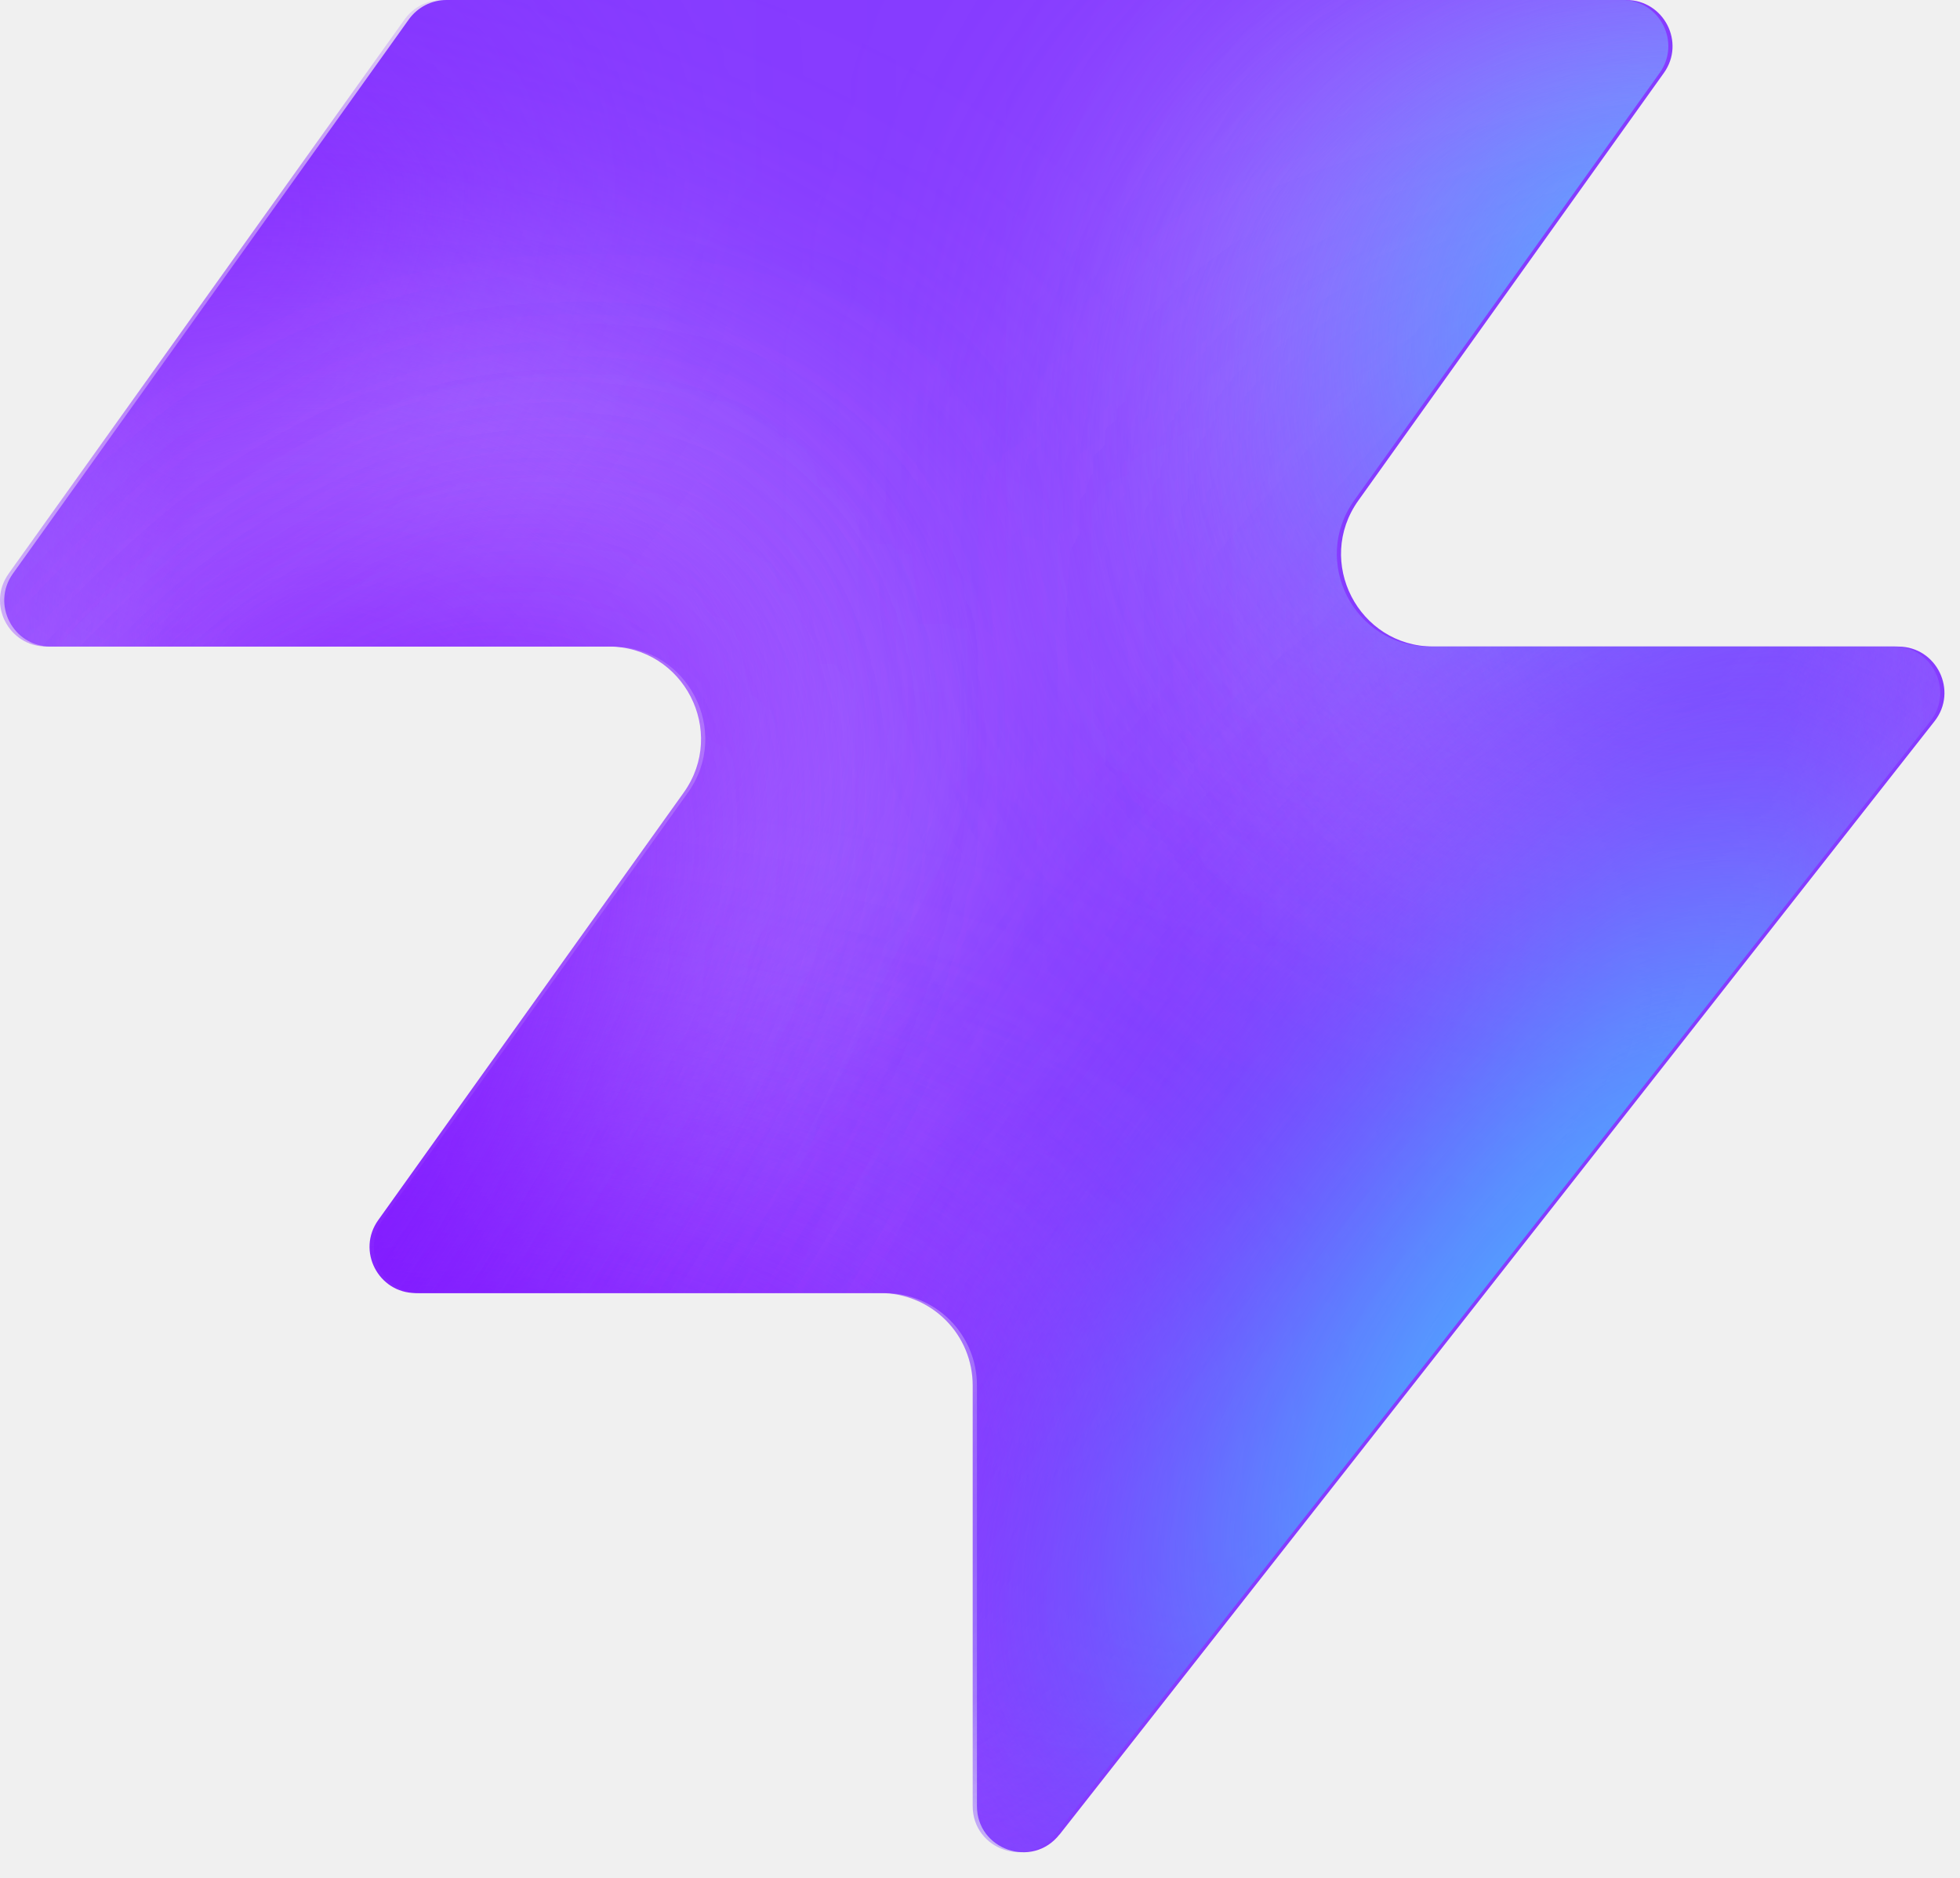
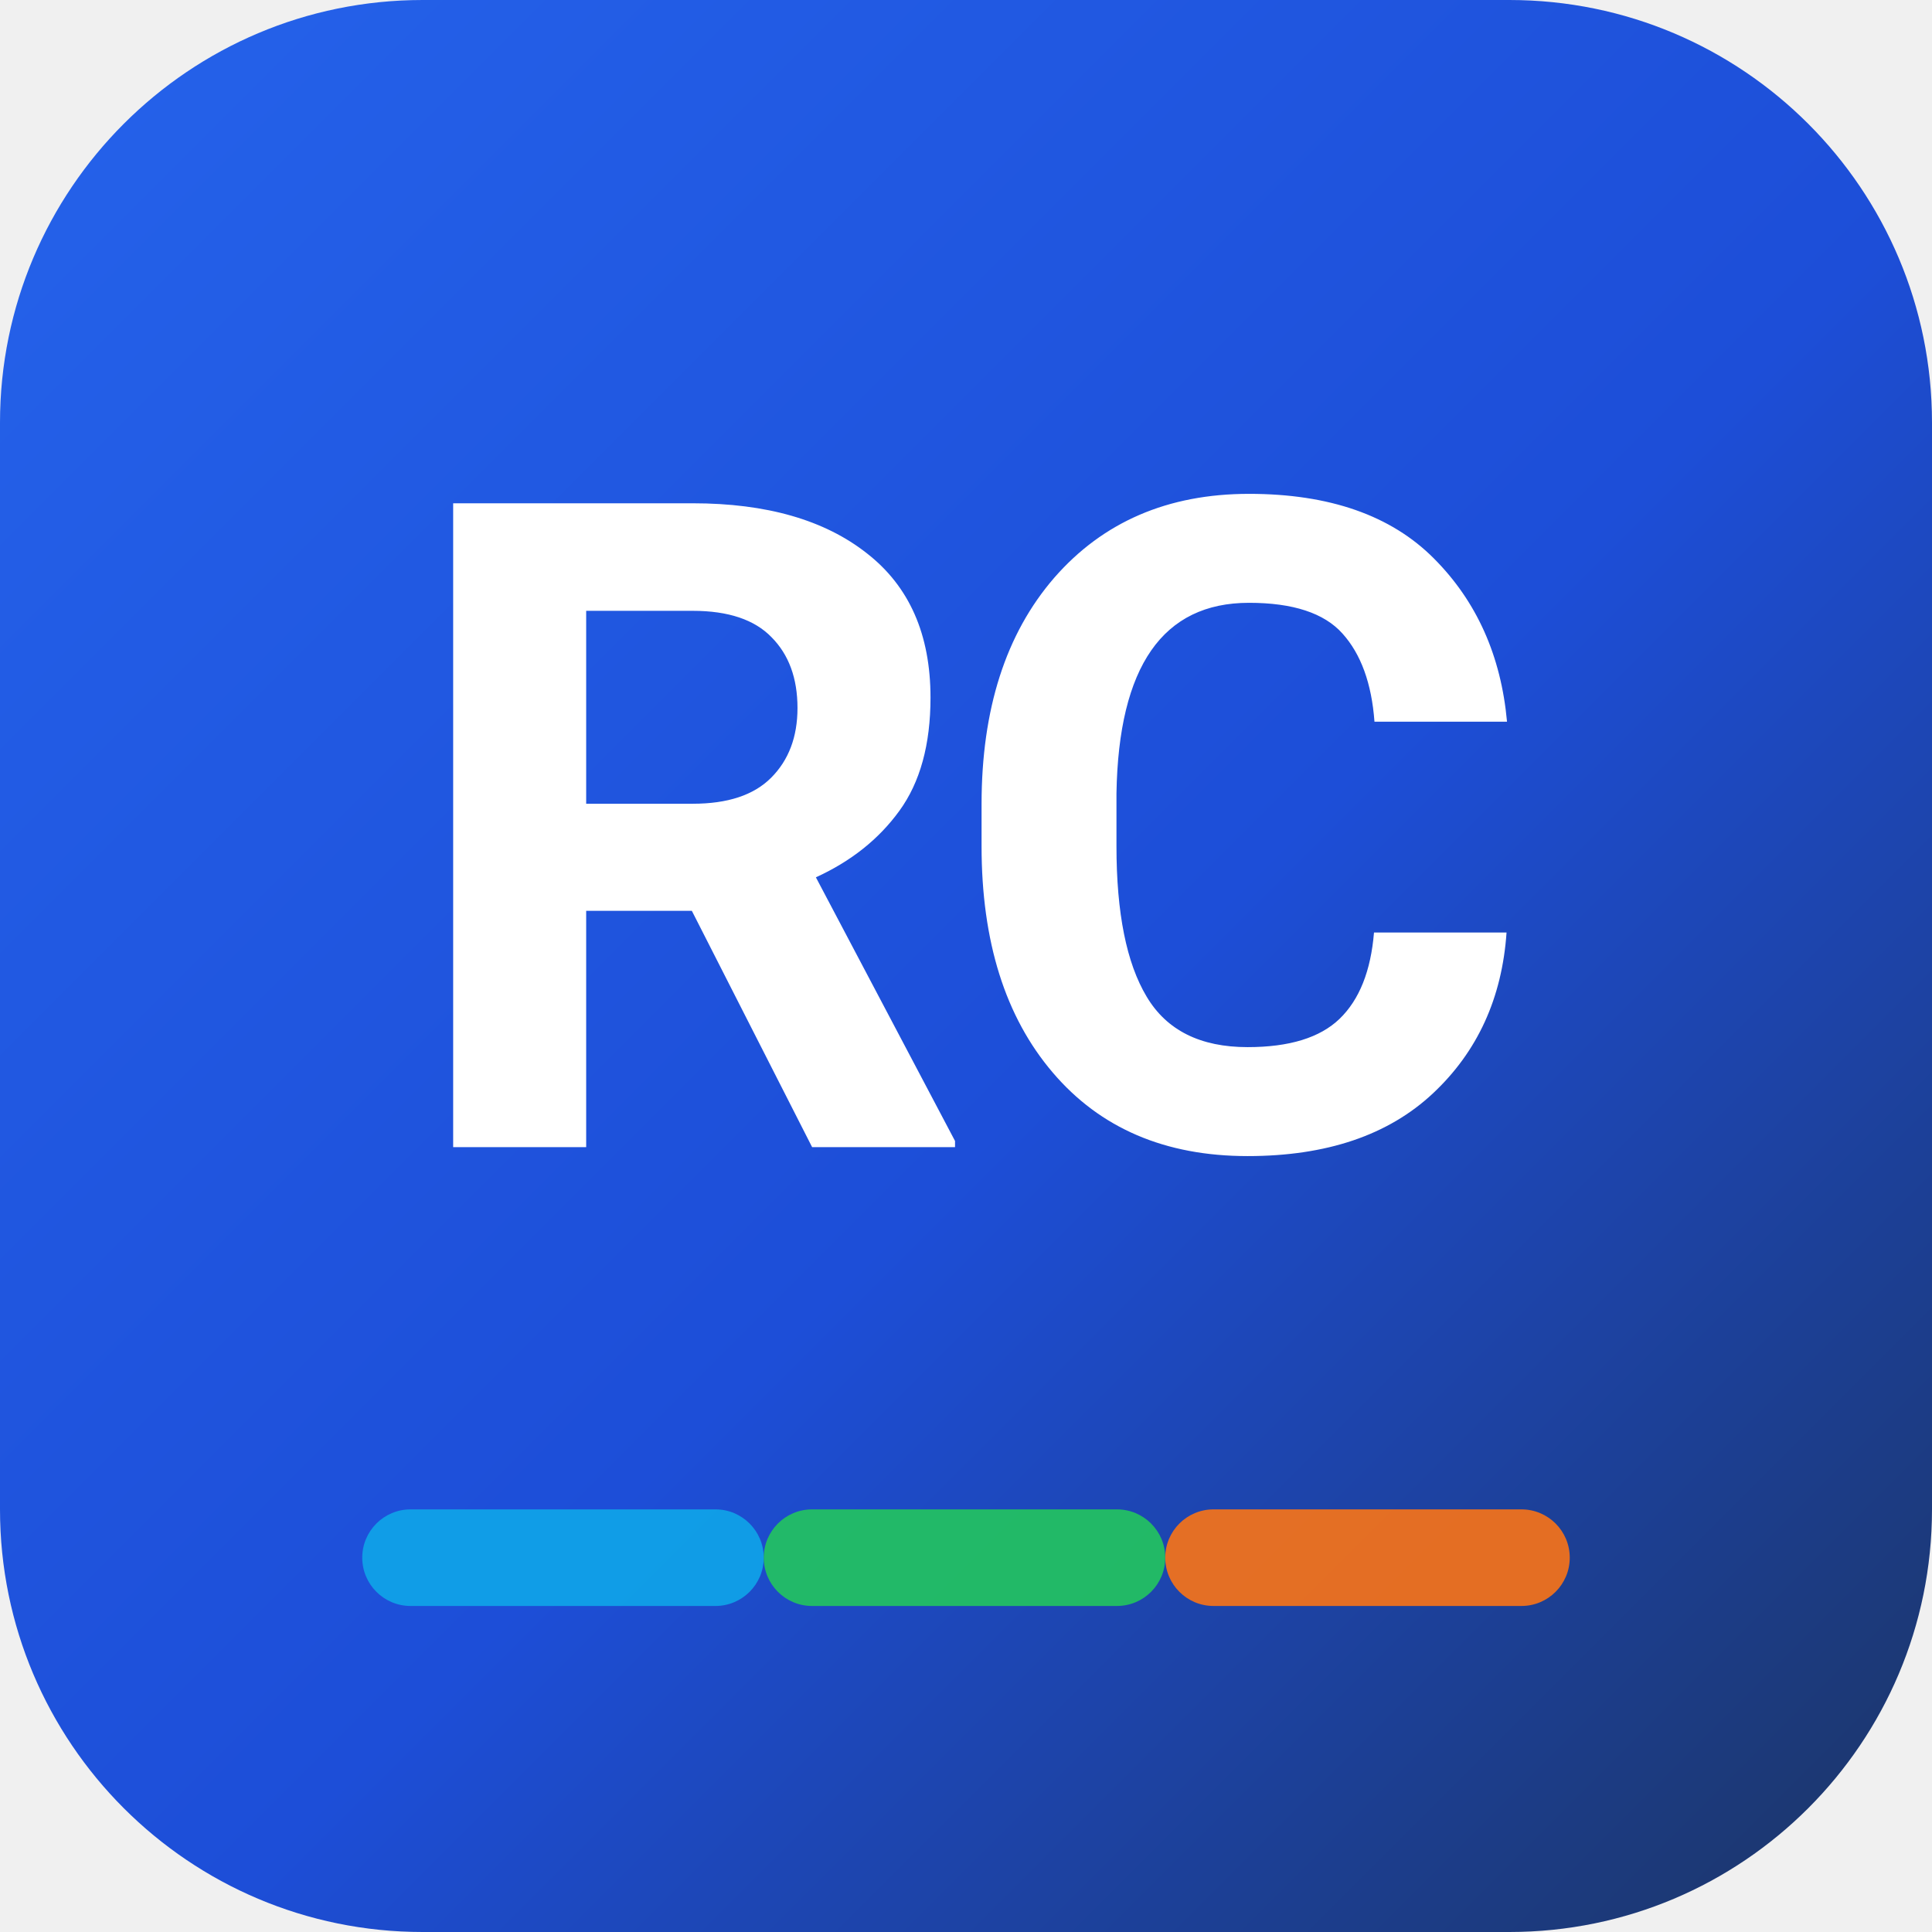
- <svg xmlns="http://www.w3.org/2000/svg" width="48" height="46" fill="none" viewBox="0 0 48 46">
-   <path fill="#863bff" d="M25.946 44.938c-.664.845-2.021.375-2.021-.698V33.937a2.26 2.26 0 0 0-2.262-2.262H10.287c-.92 0-1.456-1.04-.92-1.788l7.48-10.471c1.07-1.497 0-3.578-1.842-3.578H1.237c-.92 0-1.456-1.04-.92-1.788L10.013.474c.214-.297.556-.474.92-.474h28.894c.92 0 1.456 1.04.92 1.788l-7.48 10.471c-1.07 1.498 0 3.579 1.842 3.579h11.377c.943 0 1.473 1.088.89 1.83L25.947 44.94z" style="fill:#863bff;fill:color(display-p3 .525 .23 1);fill-opacity:1" />
-   <mask id="a" width="48" height="46" x="0" y="0" maskUnits="userSpaceOnUse" style="mask-type:alpha">
-     <path fill="#000" d="M25.842 44.938c-.664.844-2.021.375-2.021-.698V33.937a2.26 2.26 0 0 0-2.262-2.262H10.183c-.92 0-1.456-1.04-.92-1.788l7.48-10.471c1.07-1.498 0-3.579-1.842-3.579H1.133c-.92 0-1.456-1.04-.92-1.787L9.91.473c.214-.297.556-.474.92-.474h28.894c.92 0 1.456 1.04.92 1.788l-7.48 10.471c-1.07 1.498 0 3.578 1.842 3.578h11.377c.943 0 1.473 1.088.89 1.832L25.843 44.94z" style="fill:#000;fill-opacity:1" />
-   </mask>
-   <g mask="url(#a)">
-     <g filter="url(#b)">
-       <ellipse cx="5.508" cy="14.704" fill="#ede6ff" rx="5.508" ry="14.704" style="fill:#ede6ff;fill:color(display-p3 .927 .903 1);fill-opacity:1" transform="matrix(.00324 1 1 -.00324 -4.47 31.516)" />
-     </g>
-     <g filter="url(#c)">
-       <ellipse cx="10.399" cy="29.851" fill="#ede6ff" rx="10.399" ry="29.851" style="fill:#ede6ff;fill:color(display-p3 .927 .903 1);fill-opacity:1" transform="matrix(.00324 1 1 -.00324 -39.328 7.883)" />
-     </g>
-     <g filter="url(#d)">
-       <ellipse cx="5.508" cy="30.487" fill="#7e14ff" rx="5.508" ry="30.487" style="fill:#7e14ff;fill:color(display-p3 .492 .077 1);fill-opacity:1" transform="rotate(89.814 -25.913 -14.639)scale(1 -1)" />
-     </g>
-     <g filter="url(#e)">
-       <ellipse cx="5.508" cy="30.599" fill="#7e14ff" rx="5.508" ry="30.599" style="fill:#7e14ff;fill:color(display-p3 .492 .077 1);fill-opacity:1" transform="rotate(89.814 -32.644 -3.334)scale(1 -1)" />
-     </g>
-     <g filter="url(#f)">
-       <ellipse cx="5.508" cy="30.599" fill="#7e14ff" rx="5.508" ry="30.599" style="fill:#7e14ff;fill:color(display-p3 .492 .077 1);fill-opacity:1" transform="matrix(.00324 1 1 -.00324 -34.34 30.47)" />
-     </g>
-     <g filter="url(#g)">
-       <ellipse cx="14.072" cy="22.078" fill="#ede6ff" rx="14.072" ry="22.078" style="fill:#ede6ff;fill:color(display-p3 .927 .903 1);fill-opacity:1" transform="rotate(93.35 24.506 48.493)scale(-1 1)" />
-     </g>
-     <g filter="url(#h)">
-       <ellipse cx="3.47" cy="21.501" fill="#7e14ff" rx="3.47" ry="21.501" style="fill:#7e14ff;fill:color(display-p3 .492 .077 1);fill-opacity:1" transform="rotate(89.009 28.708 47.59)scale(-1 1)" />
-     </g>
-     <g filter="url(#i)">
-       <ellipse cx="3.47" cy="21.501" fill="#7e14ff" rx="3.47" ry="21.501" style="fill:#7e14ff;fill:color(display-p3 .492 .077 1);fill-opacity:1" transform="rotate(89.009 28.708 47.59)scale(-1 1)" />
-     </g>
-     <g filter="url(#j)">
-       <ellipse cx=".387" cy="8.972" fill="#7e14ff" rx="4.407" ry="29.108" style="fill:#7e14ff;fill:color(display-p3 .492 .077 1);fill-opacity:1" transform="rotate(39.51 .387 8.972)" />
-     </g>
-     <g filter="url(#k)">
-       <ellipse cx="47.523" cy="-6.092" fill="#7e14ff" rx="4.407" ry="29.108" style="fill:#7e14ff;fill:color(display-p3 .492 .077 1);fill-opacity:1" transform="rotate(37.892 47.523 -6.092)" />
-     </g>
-     <g filter="url(#l)">
-       <ellipse cx="41.412" cy="6.333" fill="#47bfff" rx="5.971" ry="9.665" style="fill:#47bfff;fill:color(display-p3 .28 .748 1);fill-opacity:1" transform="rotate(37.892 41.412 6.333)" />
-     </g>
-     <g filter="url(#m)">
-       <ellipse cx="-1.879" cy="38.332" fill="#7e14ff" rx="4.407" ry="29.108" style="fill:#7e14ff;fill:color(display-p3 .492 .077 1);fill-opacity:1" transform="rotate(37.892 -1.88 38.332)" />
-     </g>
-     <g filter="url(#n)">
-       <ellipse cx="-1.879" cy="38.332" fill="#7e14ff" rx="4.407" ry="29.108" style="fill:#7e14ff;fill:color(display-p3 .492 .077 1);fill-opacity:1" transform="rotate(37.892 -1.88 38.332)" />
-     </g>
-     <g filter="url(#o)">
-       <ellipse cx="35.651" cy="29.907" fill="#7e14ff" rx="4.407" ry="29.108" style="fill:#7e14ff;fill:color(display-p3 .492 .077 1);fill-opacity:1" transform="rotate(37.892 35.651 29.907)" />
-     </g>
-     <g filter="url(#p)">
-       <ellipse cx="38.418" cy="32.4" fill="#47bfff" rx="5.971" ry="15.297" style="fill:#47bfff;fill:color(display-p3 .28 .748 1);fill-opacity:1" transform="rotate(37.892 38.418 32.4)" />
-     </g>
+ <svg xmlns="http://www.w3.org/2000/svg" width="64" height="64" viewBox="0 0 64 64">
+   <defs>
+     <linearGradient id="rc-bg" x1="0" y1="0" x2="1" y2="1">
+       <stop offset="0%" stop-color="#2563eb" />
+       <stop offset="55%" stop-color="#1d4ed8" />
+       <stop offset="100%" stop-color="#1c3461" />
+     </linearGradient>
+   </defs>
+   <rect width="64" height="64" rx="14" fill="url(#rc-bg)" />
+   <g opacity="0.9">
+     <rect x="12" y="50" width="13.3" height="3.2" rx="1.6" fill="#0ea5e9" />
+     <rect x="25.3" y="50" width="13.3" height="3.2" rx="1.6" fill="#22c55e" />
+     <rect x="38.6" y="50" width="13.4" height="3.2" rx="1.6" fill="#f97316" />
  </g>
-   <defs>
-     <filter id="b" width="60.045" height="41.654" x="-19.77" y="16.149" color-interpolation-filters="sRGB" filterUnits="userSpaceOnUse">
-       <feFlood flood-opacity="0" result="BackgroundImageFix" />
-       <feBlend in="SourceGraphic" in2="BackgroundImageFix" result="shape" />
-       <feGaussianBlur result="effect1_foregroundBlur_2002_17158" stdDeviation="7.659" />
-     </filter>
-     <filter id="c" width="90.34" height="51.437" x="-54.613" y="-7.533" color-interpolation-filters="sRGB" filterUnits="userSpaceOnUse">
-       <feFlood flood-opacity="0" result="BackgroundImageFix" />
-       <feBlend in="SourceGraphic" in2="BackgroundImageFix" result="shape" />
-       <feGaussianBlur result="effect1_foregroundBlur_2002_17158" stdDeviation="7.659" />
-     </filter>
-     <filter id="d" width="79.355" height="29.4" x="-49.64" y="2.03" color-interpolation-filters="sRGB" filterUnits="userSpaceOnUse">
-       <feFlood flood-opacity="0" result="BackgroundImageFix" />
-       <feBlend in="SourceGraphic" in2="BackgroundImageFix" result="shape" />
-       <feGaussianBlur result="effect1_foregroundBlur_2002_17158" stdDeviation="4.596" />
-     </filter>
-     <filter id="e" width="79.579" height="29.4" x="-45.045" y="20.029" color-interpolation-filters="sRGB" filterUnits="userSpaceOnUse">
-       <feFlood flood-opacity="0" result="BackgroundImageFix" />
-       <feBlend in="SourceGraphic" in2="BackgroundImageFix" result="shape" />
-       <feGaussianBlur result="effect1_foregroundBlur_2002_17158" stdDeviation="4.596" />
-     </filter>
-     <filter id="f" width="79.579" height="29.4" x="-43.513" y="21.178" color-interpolation-filters="sRGB" filterUnits="userSpaceOnUse">
-       <feFlood flood-opacity="0" result="BackgroundImageFix" />
-       <feBlend in="SourceGraphic" in2="BackgroundImageFix" result="shape" />
-       <feGaussianBlur result="effect1_foregroundBlur_2002_17158" stdDeviation="4.596" />
-     </filter>
-     <filter id="g" width="74.749" height="58.852" x="15.756" y="-17.901" color-interpolation-filters="sRGB" filterUnits="userSpaceOnUse">
-       <feFlood flood-opacity="0" result="BackgroundImageFix" />
-       <feBlend in="SourceGraphic" in2="BackgroundImageFix" result="shape" />
-       <feGaussianBlur result="effect1_foregroundBlur_2002_17158" stdDeviation="7.659" />
-     </filter>
-     <filter id="h" width="61.377" height="25.362" x="23.548" y="2.284" color-interpolation-filters="sRGB" filterUnits="userSpaceOnUse">
-       <feFlood flood-opacity="0" result="BackgroundImageFix" />
-       <feBlend in="SourceGraphic" in2="BackgroundImageFix" result="shape" />
-       <feGaussianBlur result="effect1_foregroundBlur_2002_17158" stdDeviation="4.596" />
-     </filter>
-     <filter id="i" width="61.377" height="25.362" x="23.548" y="2.284" color-interpolation-filters="sRGB" filterUnits="userSpaceOnUse">
-       <feFlood flood-opacity="0" result="BackgroundImageFix" />
-       <feBlend in="SourceGraphic" in2="BackgroundImageFix" result="shape" />
-       <feGaussianBlur result="effect1_foregroundBlur_2002_17158" stdDeviation="4.596" />
-     </filter>
-     <filter id="j" width="56.045" height="63.649" x="-27.636" y="-22.853" color-interpolation-filters="sRGB" filterUnits="userSpaceOnUse">
-       <feFlood flood-opacity="0" result="BackgroundImageFix" />
-       <feBlend in="SourceGraphic" in2="BackgroundImageFix" result="shape" />
-       <feGaussianBlur result="effect1_foregroundBlur_2002_17158" stdDeviation="4.596" />
-     </filter>
-     <filter id="k" width="54.814" height="64.646" x="20.116" y="-38.415" color-interpolation-filters="sRGB" filterUnits="userSpaceOnUse">
-       <feFlood flood-opacity="0" result="BackgroundImageFix" />
-       <feBlend in="SourceGraphic" in2="BackgroundImageFix" result="shape" />
-       <feGaussianBlur result="effect1_foregroundBlur_2002_17158" stdDeviation="4.596" />
-     </filter>
-     <filter id="l" width="33.541" height="35.313" x="24.641" y="-11.323" color-interpolation-filters="sRGB" filterUnits="userSpaceOnUse">
-       <feFlood flood-opacity="0" result="BackgroundImageFix" />
-       <feBlend in="SourceGraphic" in2="BackgroundImageFix" result="shape" />
-       <feGaussianBlur result="effect1_foregroundBlur_2002_17158" stdDeviation="4.596" />
-     </filter>
-     <filter id="m" width="54.814" height="64.646" x="-29.286" y="6.009" color-interpolation-filters="sRGB" filterUnits="userSpaceOnUse">
-       <feFlood flood-opacity="0" result="BackgroundImageFix" />
-       <feBlend in="SourceGraphic" in2="BackgroundImageFix" result="shape" />
-       <feGaussianBlur result="effect1_foregroundBlur_2002_17158" stdDeviation="4.596" />
-     </filter>
-     <filter id="n" width="54.814" height="64.646" x="-29.286" y="6.009" color-interpolation-filters="sRGB" filterUnits="userSpaceOnUse">
-       <feFlood flood-opacity="0" result="BackgroundImageFix" />
-       <feBlend in="SourceGraphic" in2="BackgroundImageFix" result="shape" />
-       <feGaussianBlur result="effect1_foregroundBlur_2002_17158" stdDeviation="4.596" />
-     </filter>
-     <filter id="o" width="54.814" height="64.646" x="8.244" y="-2.416" color-interpolation-filters="sRGB" filterUnits="userSpaceOnUse">
-       <feFlood flood-opacity="0" result="BackgroundImageFix" />
-       <feBlend in="SourceGraphic" in2="BackgroundImageFix" result="shape" />
-       <feGaussianBlur result="effect1_foregroundBlur_2002_17158" stdDeviation="4.596" />
-     </filter>
-     <filter id="p" width="39.409" height="43.623" x="18.713" y="10.588" color-interpolation-filters="sRGB" filterUnits="userSpaceOnUse">
-       <feFlood flood-opacity="0" result="BackgroundImageFix" />
-       <feBlend in="SourceGraphic" in2="BackgroundImageFix" result="shape" />
-       <feGaussianBlur result="effect1_foregroundBlur_2002_17158" stdDeviation="4.596" />
-     </filter>
-   </defs>
+   <text x="32" y="38" text-anchor="middle" font-family="system-ui, -apple-system, 'Segoe UI', Roboto, Helvetica, Arial, sans-serif" font-size="30" font-weight="700" letter-spacing="-1" fill="#ffffff">RC</text>
</svg>
